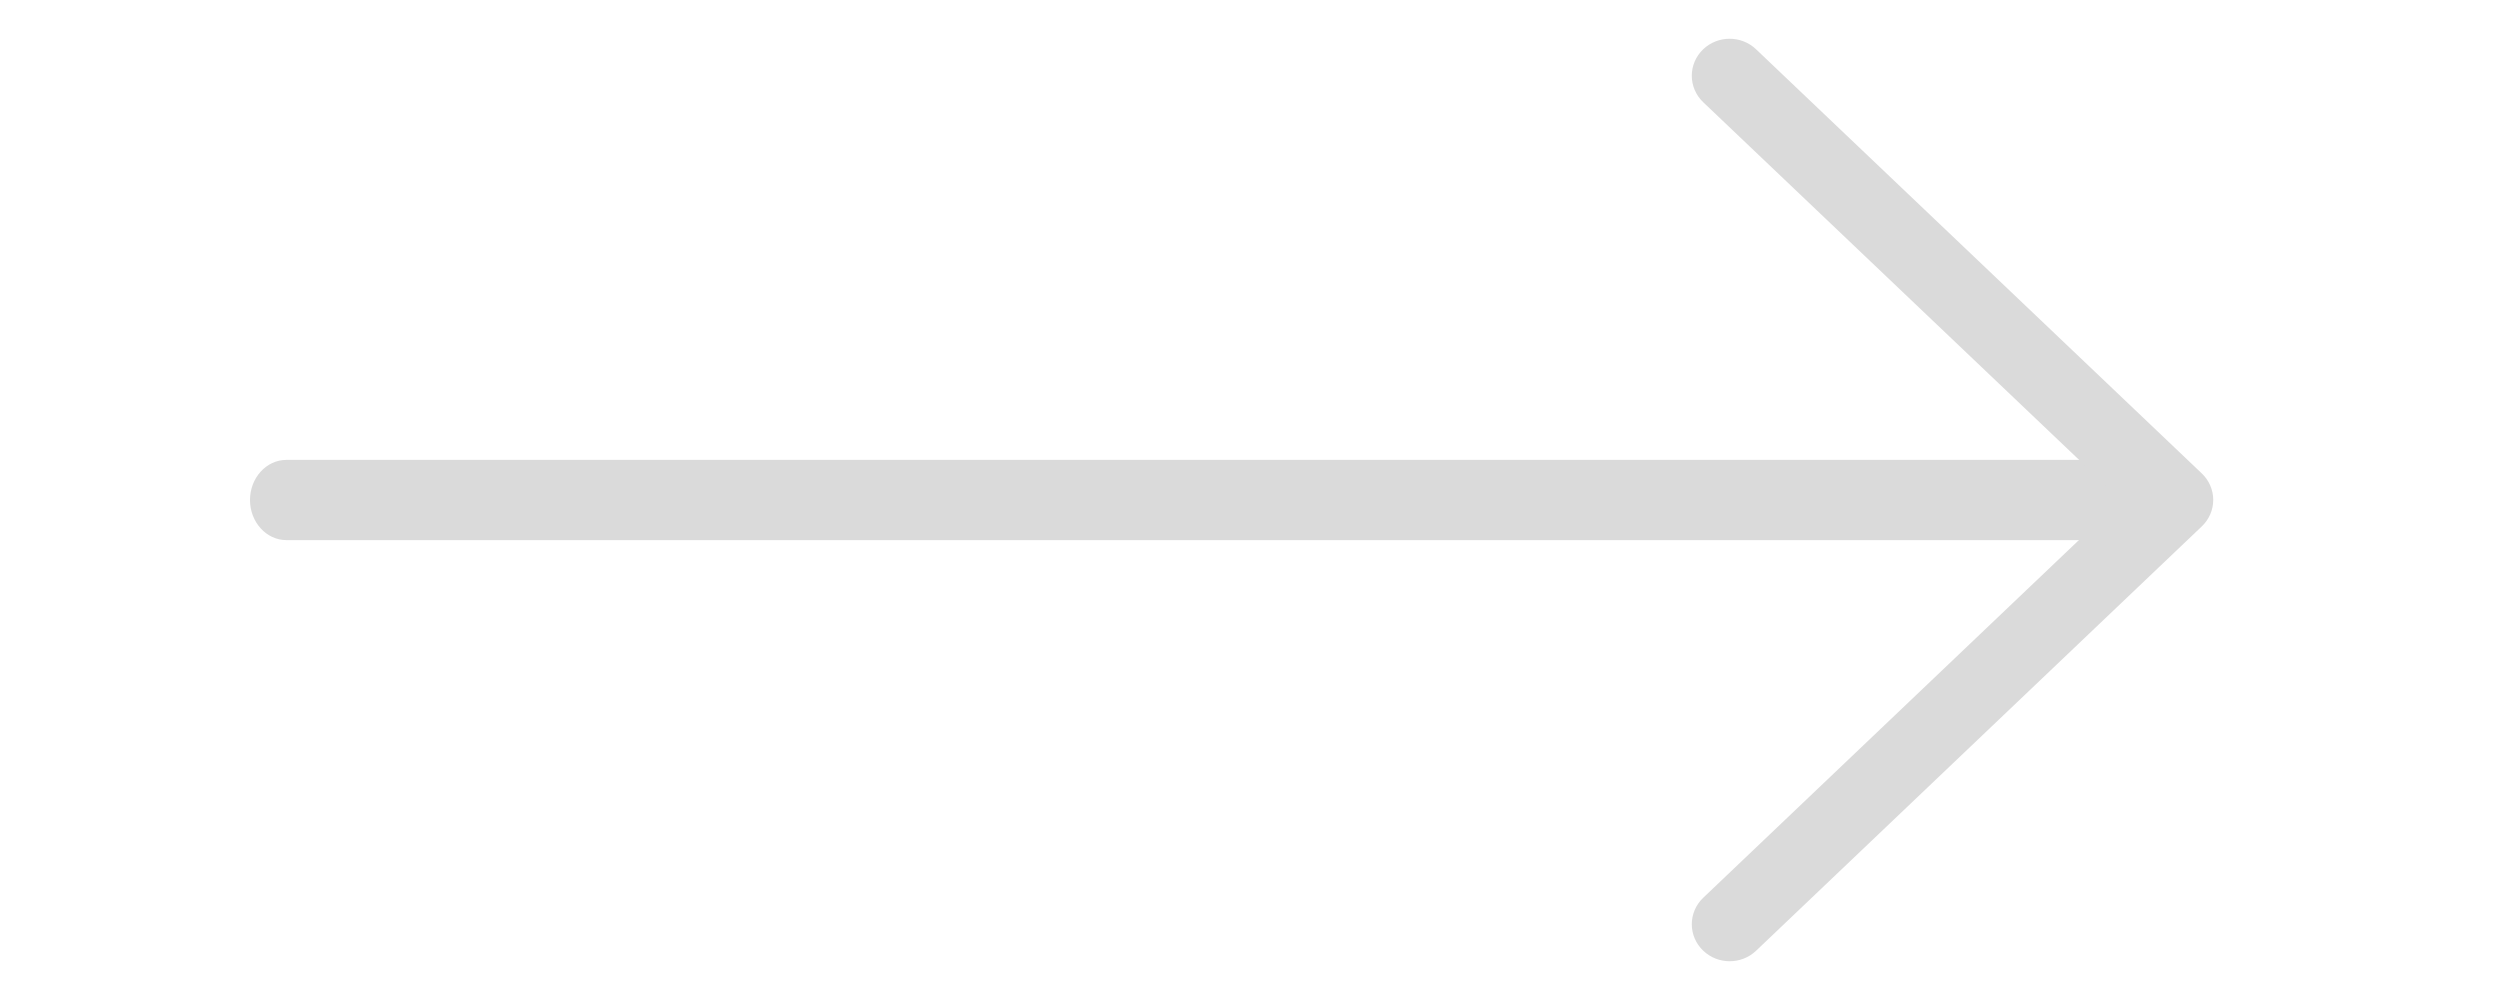
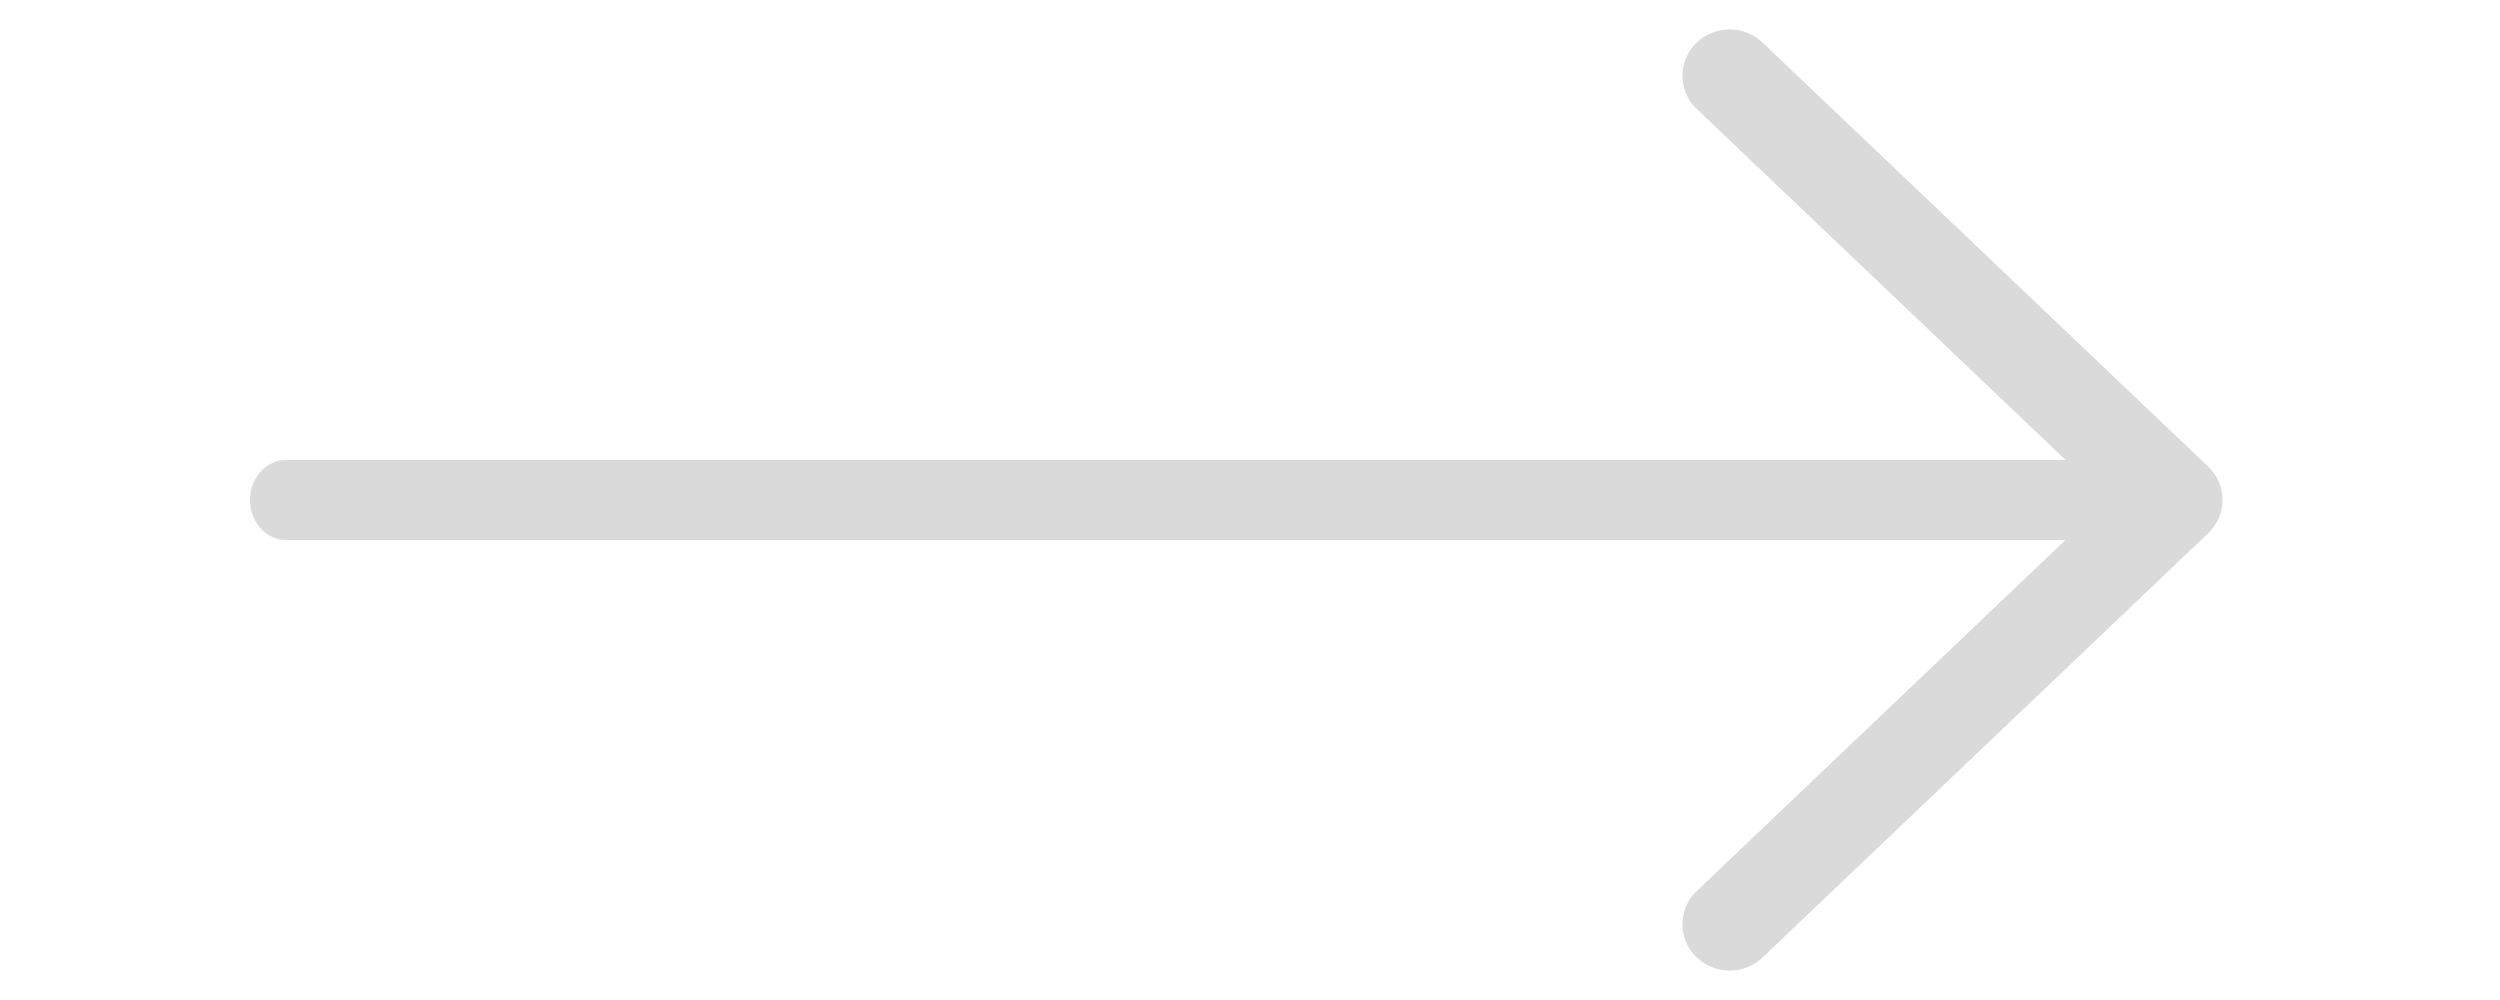
<svg xmlns="http://www.w3.org/2000/svg" width="30" height="12" viewBox="0 0 34 17" fill="none">
  <path d="M0.619 9.182H32.38C32.722 9.182 33 8.876 33 8.5C33 8.124 32.722 7.818 32.38 7.818H0.619C0.278 7.818 0 8.124 0 8.5C0 8.876 0.278 9.182 0.619 9.182Z" fill="#DADADA" />
-   <path d="M25.154 16C25.232 16 25.309 15.972 25.368 15.916L32.945 8.702C33.002 8.648 33.034 8.575 33.034 8.498C33.034 8.422 33.002 8.349 32.945 8.295L25.367 1.084C25.25 0.972 25.058 0.972 24.94 1.084C24.822 1.196 24.822 1.379 24.94 1.491L32.304 8.498L24.94 15.509C24.822 15.621 24.822 15.803 24.94 15.915C24.999 15.972 25.077 16 25.154 16Z" fill="#DADADA" stroke="#DADADA" stroke-width="0.682" />
+   <path d="M25.154 16C25.232 16 25.309 15.972 25.368 15.916L32.945 8.702C33.002 8.648 33.034 8.575 33.034 8.498C33.034 8.422 33.002 8.349 32.945 8.295L25.367 1.084C25.25 0.972 25.058 0.972 24.94 1.084C24.822 1.196 24.822 1.379 24.94 1.491L32.304 8.498L24.94 15.509C24.822 15.621 24.822 15.803 24.94 15.915C24.999 15.972 25.077 16 25.154 16Z" fill="#DADADA" stroke="#DADADA" strokeWidth="0.682" />
</svg>
